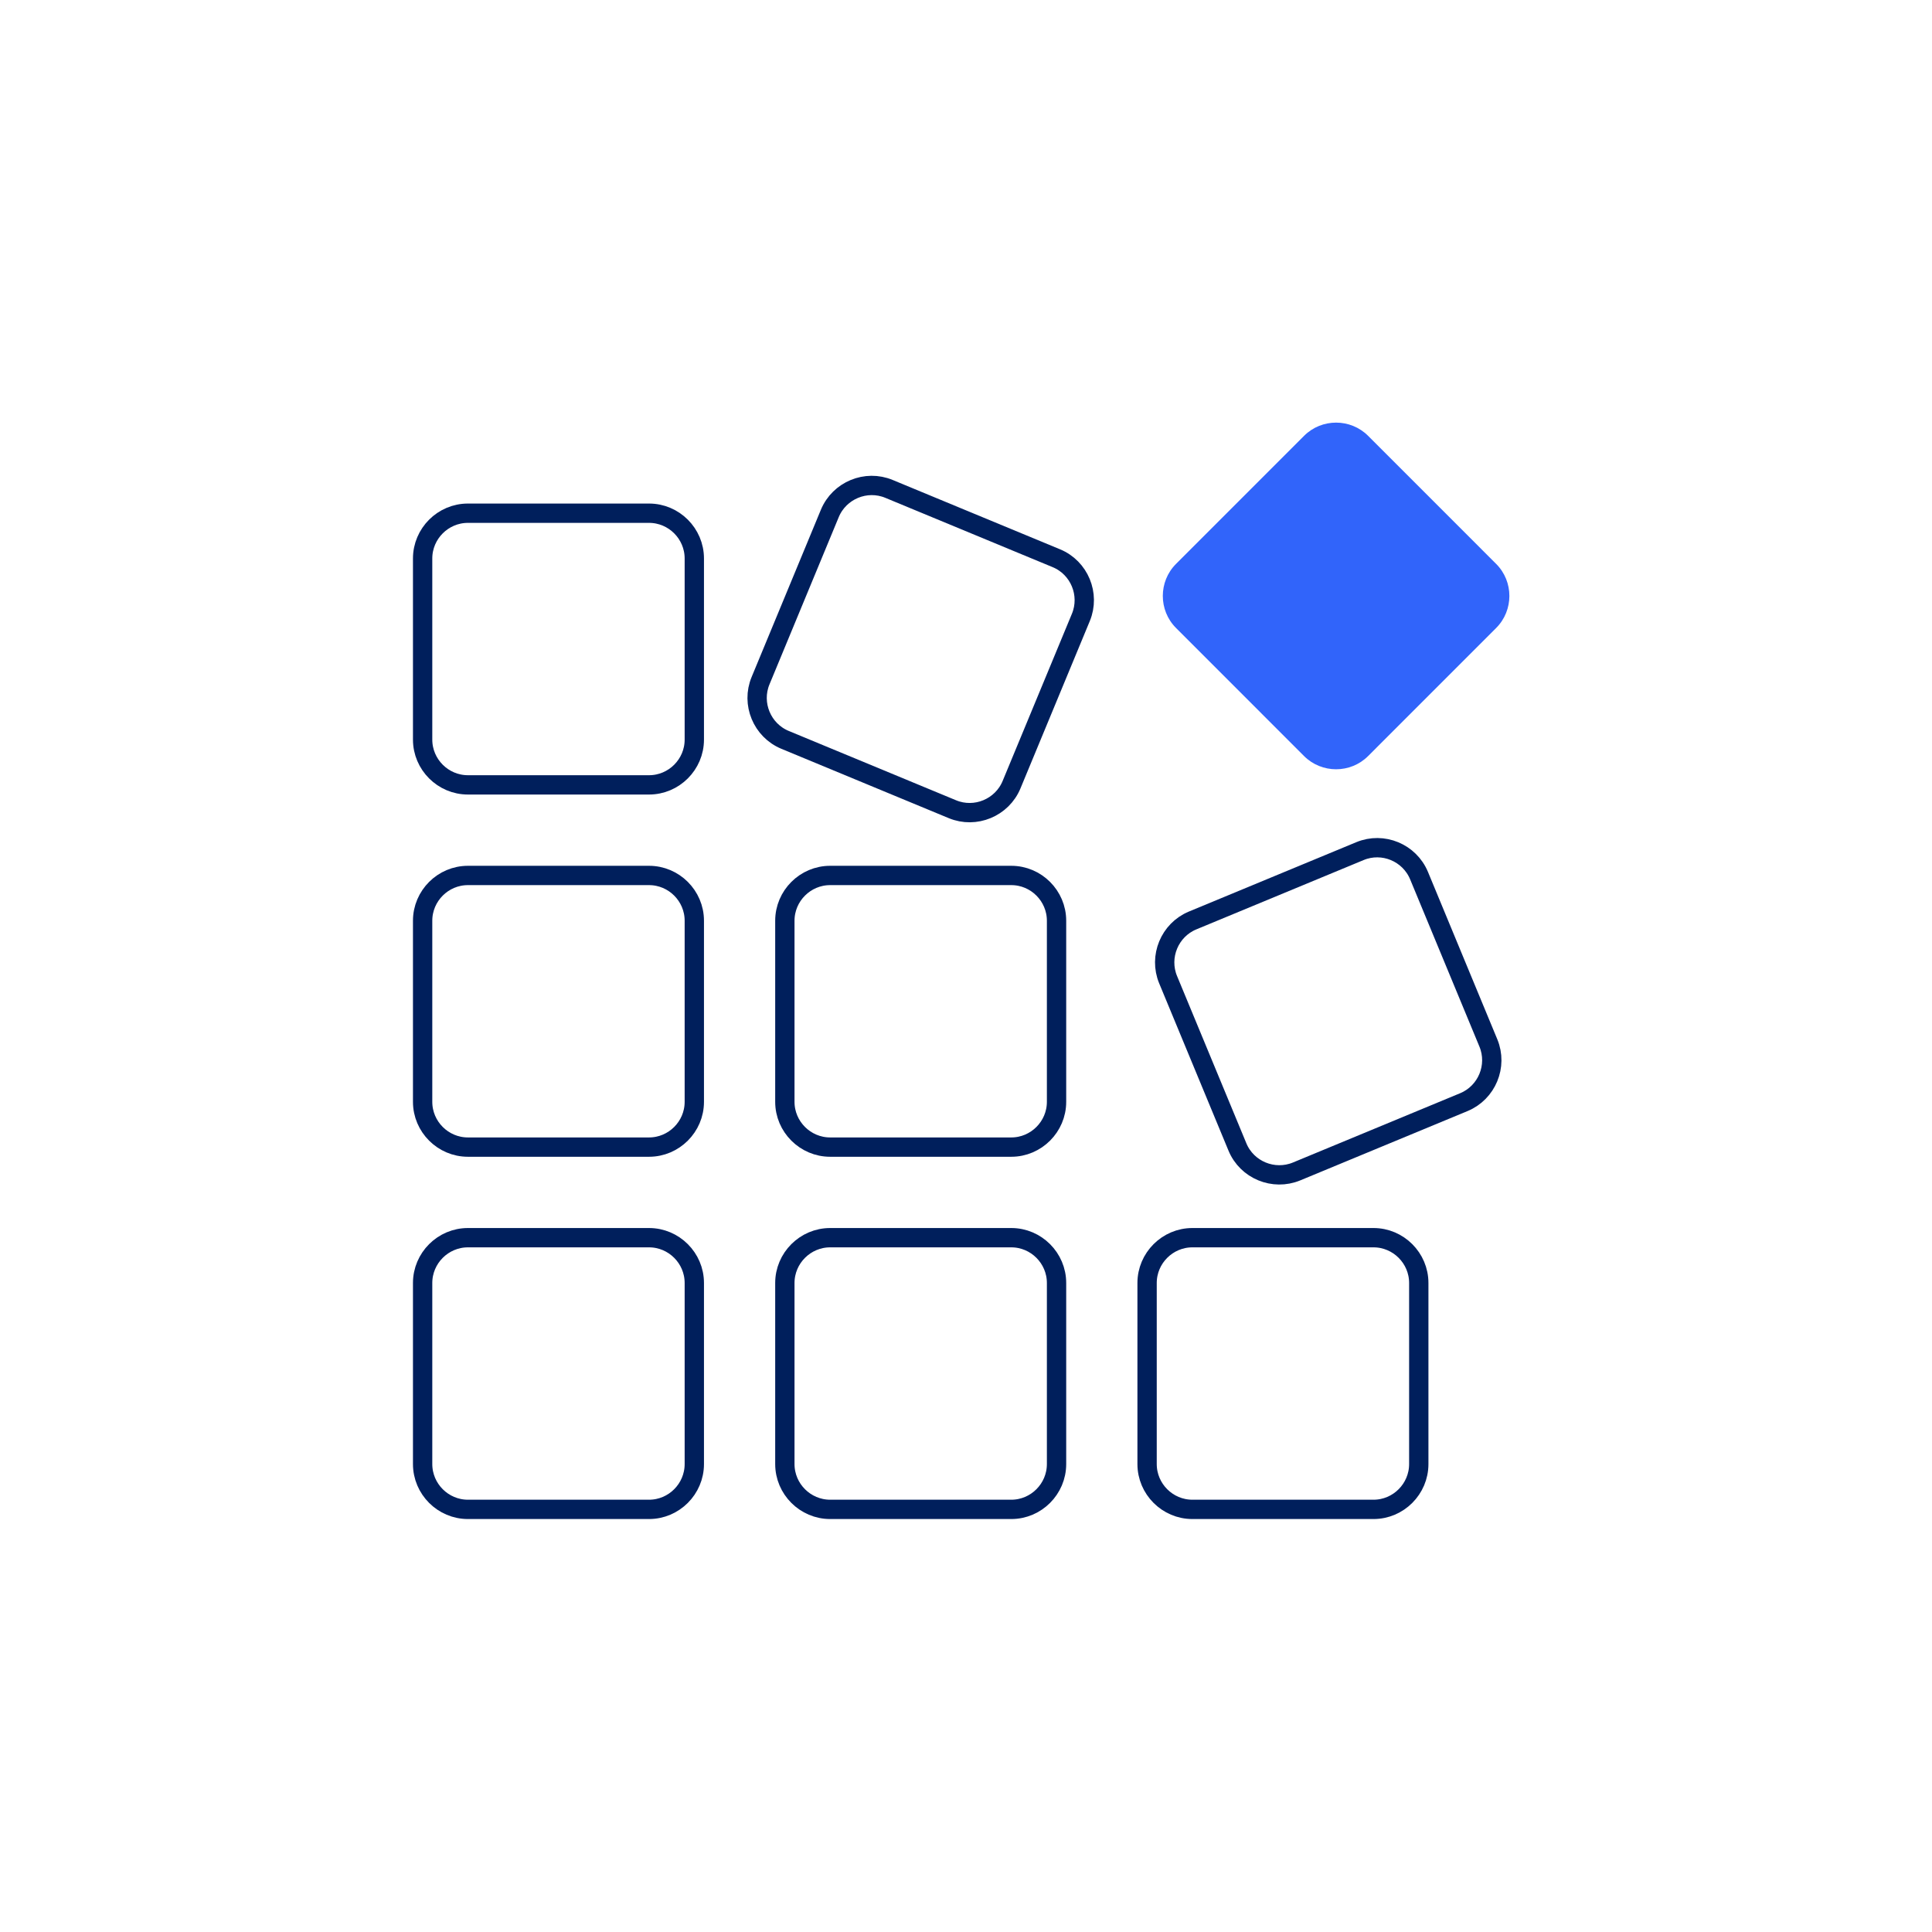
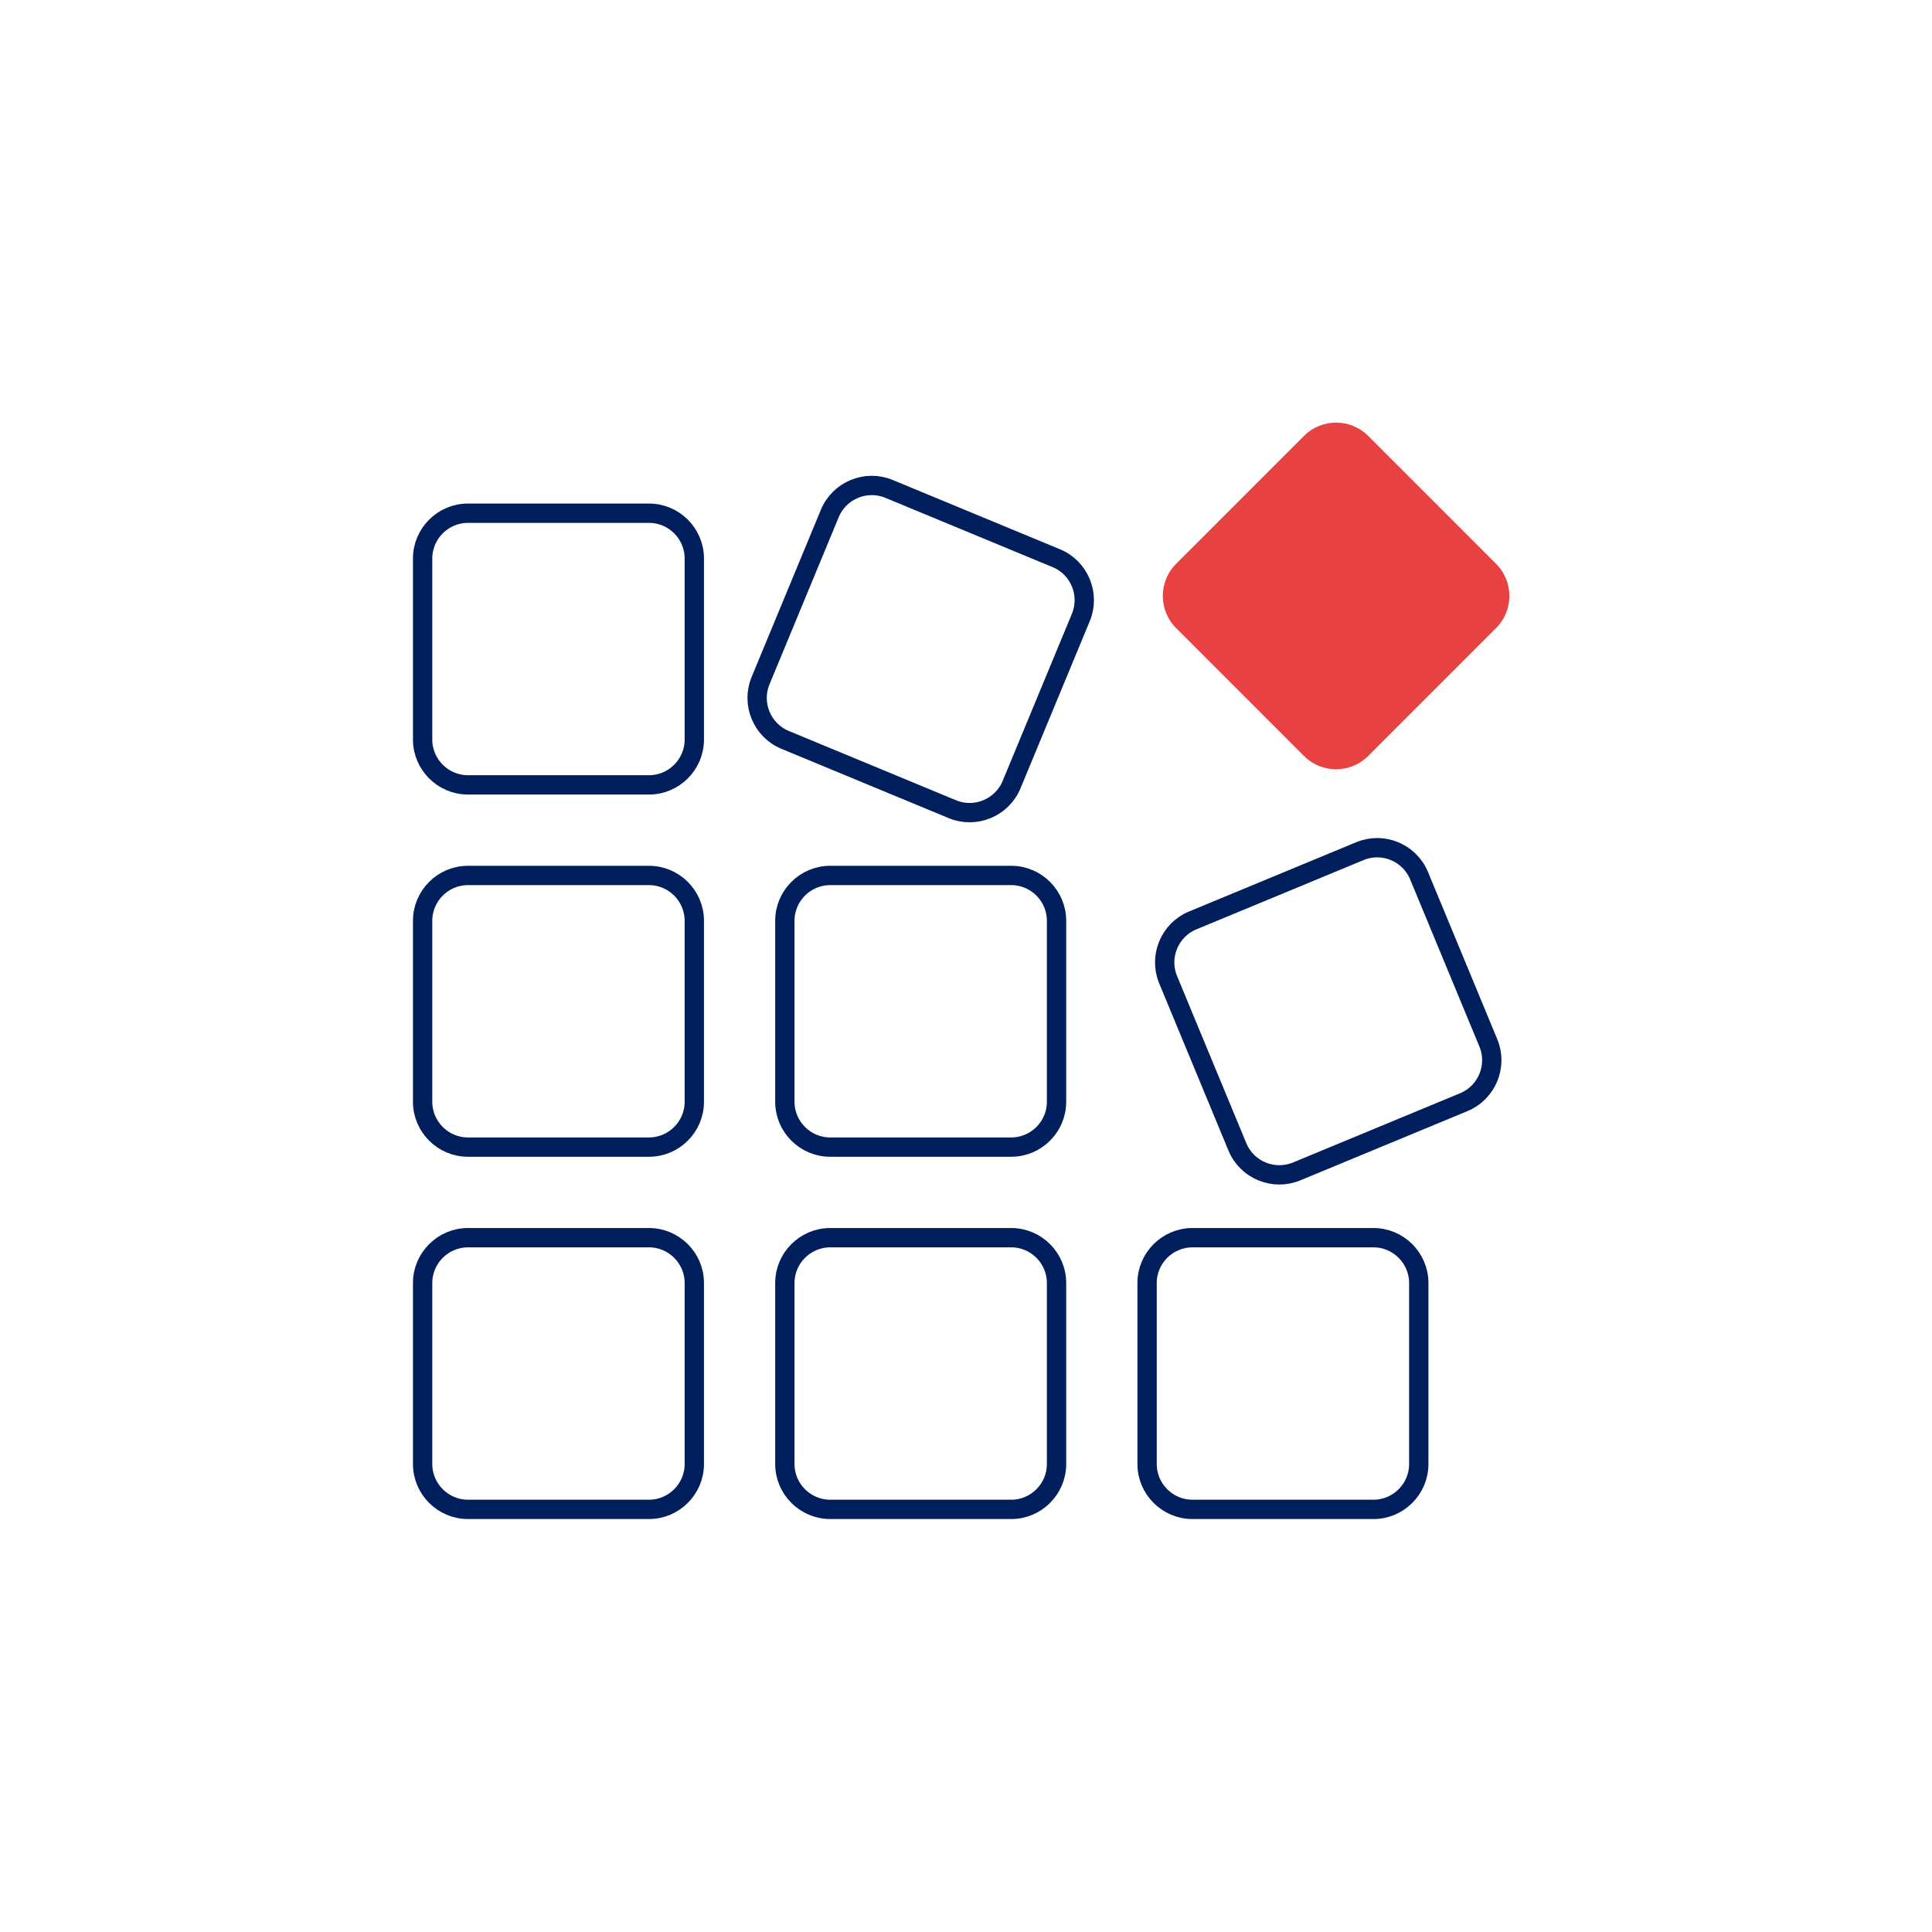
<svg xmlns="http://www.w3.org/2000/svg" width="96" height="96" viewBox="0 0 96 96" fill="none">
  <path d="M34.5 72.749C34.5 73.987 33.487 75 32.25 75H23.251C22.013 75 21 73.987 21 72.749V63.75C21 62.513 22.013 61.5 23.251 61.5H32.25C33.487 61.5 34.5 62.513 34.5 63.75V72.749Z" stroke="#001F5C" stroke-width="0.96" stroke-linecap="round" stroke-linejoin="round" />
  <path d="M52.499 72.749C52.499 73.987 51.486 75 50.25 75H41.25C40.013 75 38.999 73.987 38.999 72.749V63.75C38.999 62.513 40.013 61.5 41.25 61.5H50.25C51.486 61.5 52.499 62.513 52.499 63.75V72.749Z" stroke="#001F5C" stroke-width="0.96" stroke-linecap="round" stroke-linejoin="round" />
  <path d="M70.498 72.749C70.498 73.987 69.485 75 68.249 75H59.249C58.011 75 56.998 73.987 56.998 72.749L56.998 63.75C56.998 62.513 58.012 61.5 59.249 61.5H68.249C69.485 61.5 70.498 62.513 70.498 63.75L70.498 72.749Z" stroke="#001F5C" stroke-width="0.96" stroke-linecap="round" stroke-linejoin="round" />
  <path d="M34.5 54.75C34.5 55.987 33.487 56.999 32.25 56.999H23.251C22.013 56.999 21 55.987 21 54.75V45.75C21 44.513 22.013 43.501 23.251 43.501H32.25C33.487 43.501 34.5 44.513 34.5 45.75V54.75Z" stroke="#001F5C" stroke-width="0.96" stroke-linecap="round" stroke-linejoin="round" />
  <path d="M52.499 54.75C52.499 55.987 51.486 56.999 50.25 56.999H41.25C40.013 56.999 38.999 55.987 38.999 54.75V45.75C38.999 44.513 40.013 43.501 41.25 43.501H50.25C51.486 43.501 52.499 44.513 52.499 45.75V54.75Z" stroke="#001F5C" stroke-width="0.96" stroke-linecap="round" stroke-linejoin="round" />
  <path d="M64.426 58.209C63.282 58.681 61.959 58.134 61.487 56.992L58.042 48.678C57.57 47.535 58.117 46.212 59.259 45.738L67.575 42.292C68.717 41.817 70.039 42.367 70.512 43.51L73.957 51.826C74.429 52.968 73.882 54.29 72.74 54.764L64.426 58.209Z" stroke="#001F5C" stroke-width="0.96" stroke-linecap="round" stroke-linejoin="round" />
  <path d="M34.5 36.751C34.5 37.988 33.487 39 32.25 39H23.251C22.013 39 21 37.988 21 36.751V27.75C21 26.513 22.013 25.501 23.251 25.501H32.25C33.487 25.501 34.5 26.513 34.5 27.75V36.751Z" stroke="#001F5C" stroke-width="0.96" stroke-linecap="round" stroke-linejoin="round" />
  <path d="M50.263 38.991C49.791 40.133 48.466 40.683 47.324 40.209L39.009 36.764C37.866 36.291 37.317 34.966 37.791 33.824L41.234 25.51C41.709 24.368 43.032 23.818 44.174 24.293L52.49 27.738C53.633 28.21 54.18 29.535 53.708 30.677L50.263 38.991Z" stroke="#001F5C" stroke-width="0.96" stroke-linecap="round" stroke-linejoin="round" />
-   <path d="M74.344 28.021C75.219 28.896 75.219 30.328 74.344 31.203L67.98 37.569C67.106 38.443 65.673 38.443 64.799 37.569L58.435 31.203C57.561 30.328 57.561 28.896 58.435 28.021L64.799 21.656C65.673 20.781 67.106 20.781 67.98 21.656L74.344 28.021Z" fill="#3164FA" />
+   <path d="M74.344 28.021C75.219 28.896 75.219 30.328 74.344 31.203L67.98 37.569C67.106 38.443 65.673 38.443 64.799 37.569L58.435 31.203C57.561 30.328 57.561 28.896 58.435 28.021L64.799 21.656C65.673 20.781 67.106 20.781 67.98 21.656L74.344 28.021Z" fill="#E84142" />
</svg>
